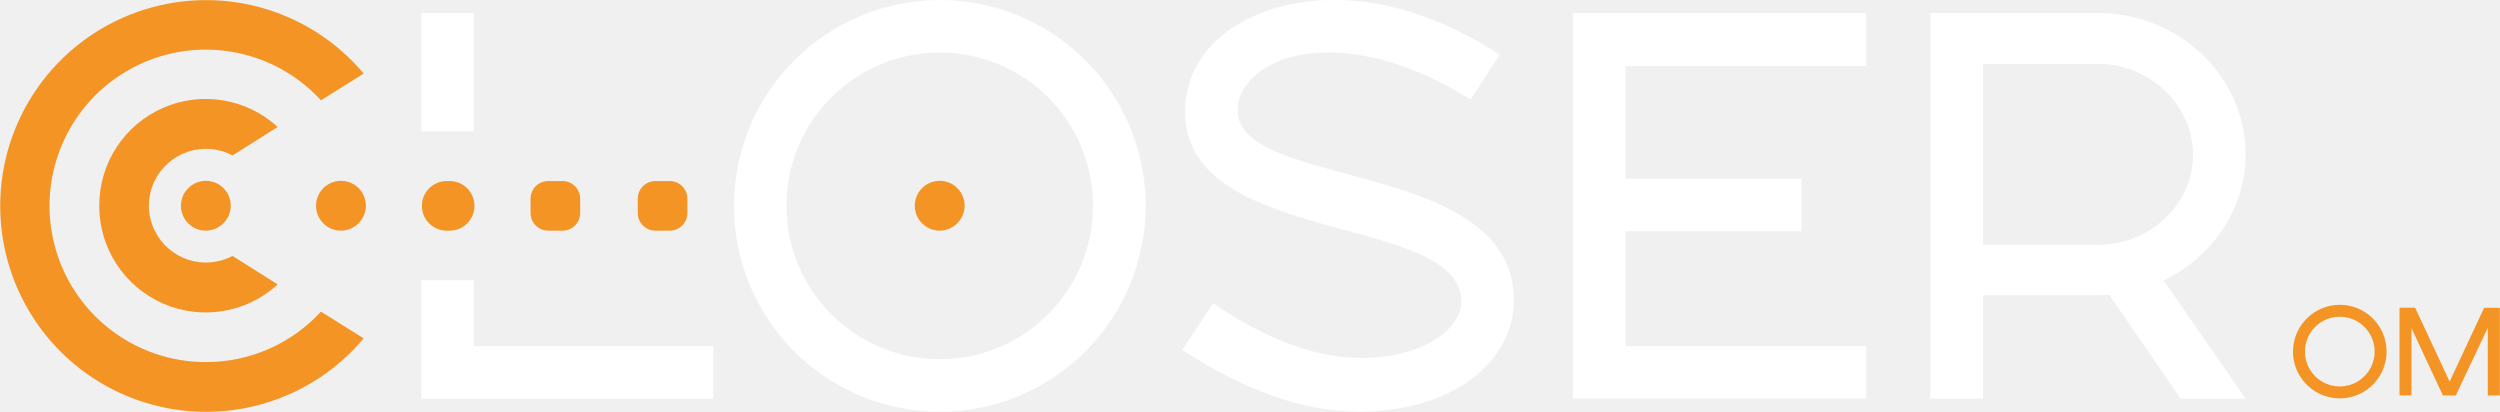
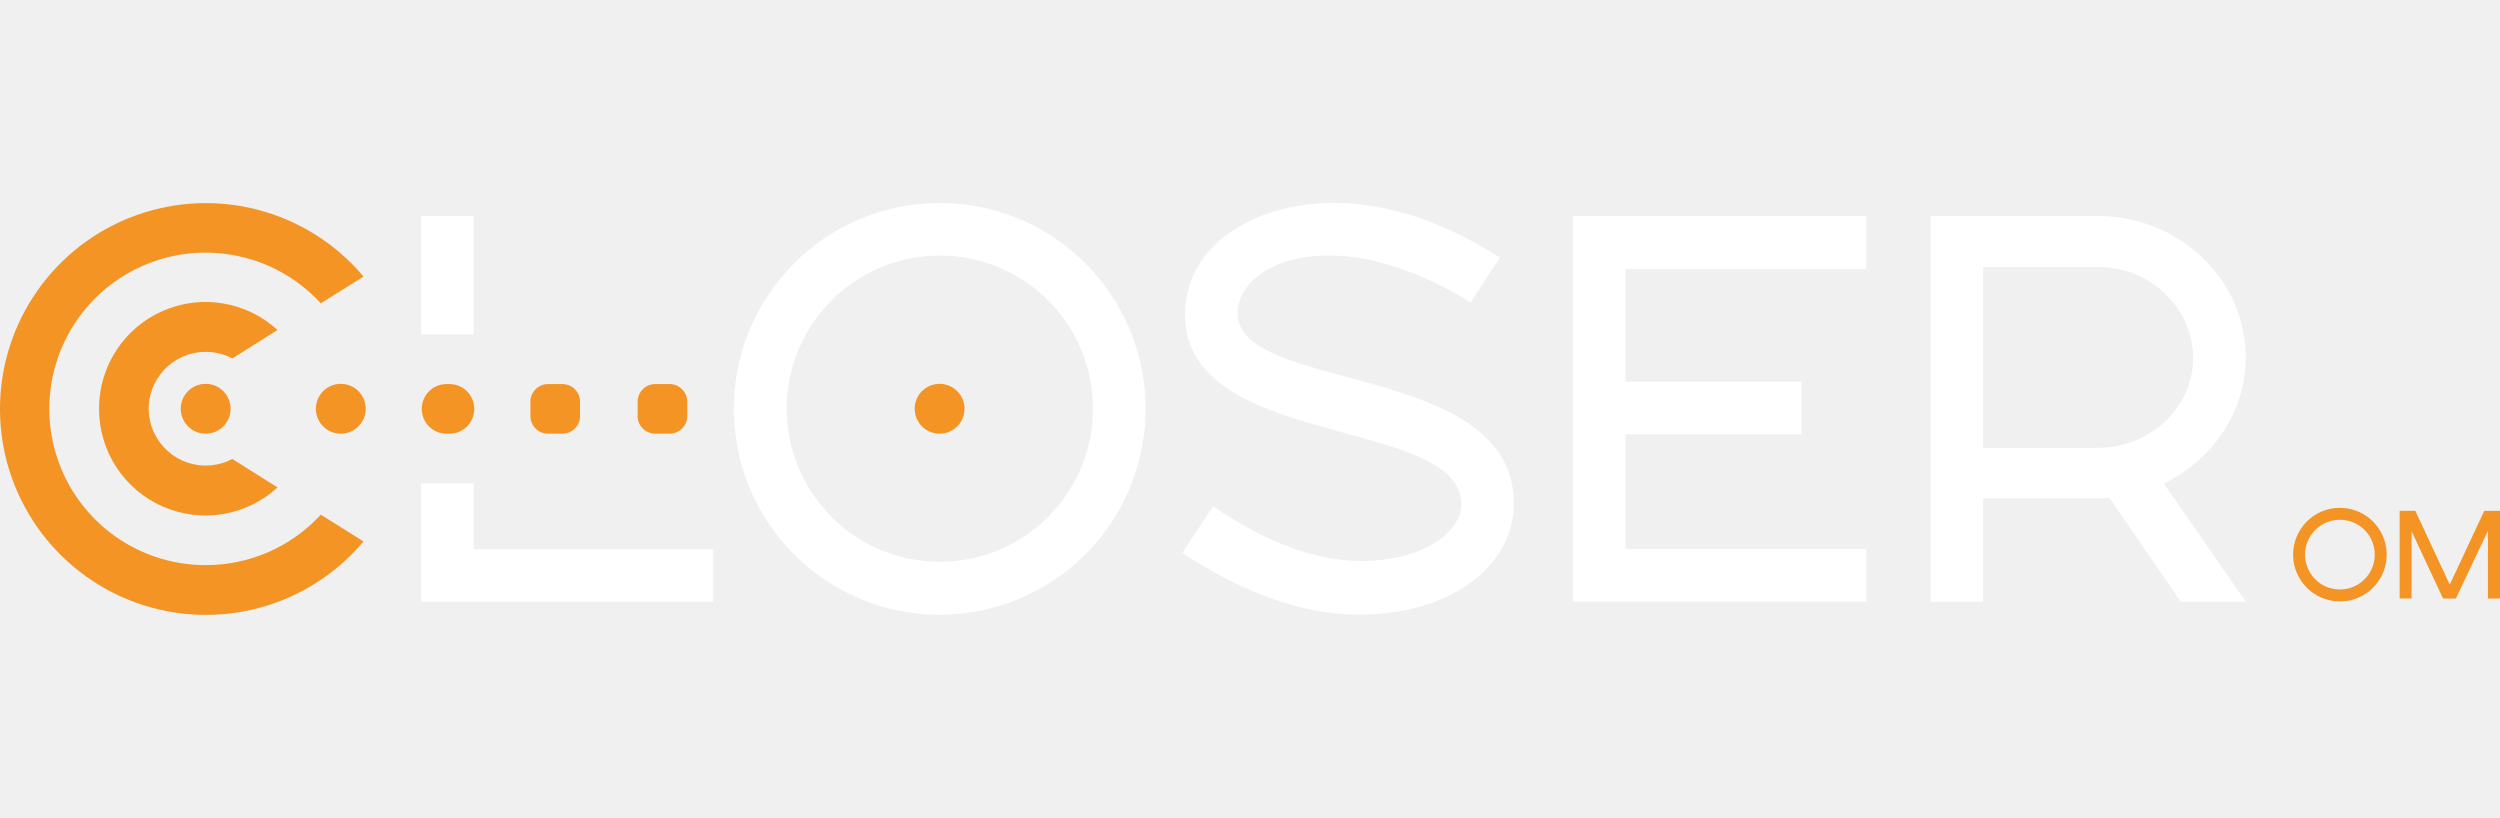
- <svg xmlns="http://www.w3.org/2000/svg" id="Layer_1" data-name="Layer 1" viewBox="0 0 702.19 115.64">
+ <svg xmlns="http://www.w3.org/2000/svg" width="1125" height="368" viewBox="0 0 1125 368">
  <defs>
-     <style>.cls-1{fill:#fff;}.cls-2{fill:#f39424;}</style>
+     <clipPath id="clip-path">
+       <path id="Path_2251" data-name="Path 2251" d="M0,0H1125V306a62,62,0,0,1-62,62H62A62,62,0,0,1,0,306Z" fill="#e23c11" />
+     </clipPath>
  </defs>
-   <rect class="cls-1" x="118.33" y="3.65" width="14.76" height="33.26" />
-   <polygon class="cls-1" points="133.09 97.22 133.09 78.73 118.33 78.73 118.33 111.99 200.35 111.99 200.35 97.22 133.09 97.22" />
-   <path class="cls-1" d="M333.64,68.82A57.82,57.82,0,1,1,276,126.49,57.9,57.9,0,0,1,333.64,68.82Zm0,14.76a43.06,43.06,0,1,0,43.21,42.91A43,43,0,0,0,333.64,83.58Z" transform="translate(-69.85 -68.82)" />
-   <path class="cls-1" d="M410.62,154c15.06,10.34,29.21,15.36,41.39,15.36,17.95,0,28.3-8.37,28.3-15.82,0-24.95-77.6-15.37-77.6-53.26,0-19.78,19.62-31.49,41.84-31.49,14.61,0,30.43,5,46.56,15.37l-8.22,12.62c-13.69-8.67-28-13.23-39.71-13.23-16.59,0-25.72,8.21-25.72,16.28,0,22.36,77.6,13.39,77.6,53.41,0,16.73-16.58,31.19-43.66,31.19-15.07,0-32-5.78-49.46-17.35Z" transform="translate(-69.85 -68.82)" />
-   <path class="cls-1" d="M511.64,72.47H594V87.38H526.4V119h49.45v14.76H526.4v32.26H594v14.76H511.64Z" transform="translate(-69.85 -68.82)" />
-   <path class="cls-1" d="M612.06,72.47h47c22.82,0,41.54,17.8,41.54,39.71,0,15.52-9.59,28.91-23,35.45l23,33.18H682.36l-20.09-29.22a14.9,14.9,0,0,1-2.58.15H626.82v29.07H612.06Zm47,65.12c14.6,0,26.78-11.26,26.78-25.41-.16-14-12.18-25.41-26.78-25.41H626.82v50.82Z" transform="translate(-69.85 -68.82)" />
-   <path class="cls-2" d="M127.67,133.61a7,7,0,1,1,7-7A7.06,7.06,0,0,1,127.67,133.61Z" transform="translate(-69.85 -68.82)" />
-   <path class="cls-2" d="M727,154.43a13.14,13.14,0,1,1-13.1,13.11A13.16,13.16,0,0,1,727,154.43Zm0,3.35a9.79,9.79,0,1,0,9.83,9.76A9.79,9.79,0,0,0,727,157.78Z" transform="translate(-69.85 -68.82)" />
-   <path class="cls-2" d="M743.82,155.26h4.39L757.89,176l9.69-20.72H772v24.62h-3.39v-19l-9,19h-3.6L747.17,161v18.88h-3.35Z" transform="translate(-69.85 -68.82)" />
-   <path class="cls-2" d="M165.62,133.61a7,7,0,1,1,7-7A7.07,7.07,0,0,1,165.62,133.61Z" transform="translate(-69.85 -68.82)" />
-   <rect class="cls-2" x="118.5" y="50.85" width="14.76" height="13.94" rx="6.97" />
-   <path class="cls-2" d="M333.79,133.61a7,7,0,1,1,7-7A7.07,7.07,0,0,1,333.79,133.61Z" transform="translate(-69.85 -68.82)" />
-   <rect class="cls-2" x="149.02" y="50.85" width="13.94" height="13.94" rx="4.96" />
-   <rect class="cls-2" x="179.13" y="50.85" width="13.94" height="13.94" rx="4.96" />
-   <path class="cls-2" d="M127.66,170.52A43.88,43.88,0,1,1,160,97l12-7.52a57.82,57.82,0,1,0,0,74.39l-12-7.52A43.77,43.77,0,0,1,127.66,170.52Z" transform="translate(-69.85 -68.82)" />
-   <path class="cls-2" d="M97.73,126.63a29.9,29.9,0,0,0,50.12,22.08l-12.69-8a16,16,0,0,1-21.87-7.15,15.8,15.8,0,0,1,0-13.94,16,16,0,0,1,21.88-7.14l12.67-8a29.9,29.9,0,0,0-50.11,22.07Z" transform="translate(-69.85 -68.82)" />
+   <g id="Mask_Group_2" data-name="Mask Group 2" clip-path="url(#clip-path)">
+     <g id="app_bar_logo" transform="translate(-0.099 91.345)">
+       <rect id="Rectangle_27574" data-name="Rectangle 27574" width="23.651" height="53.295" transform="translate(189.608 5.849)" fill="#fff" />
+       <path id="Path_2253" data-name="Path 2253" d="M213.258,155.782V126.154H189.608v53.295H321.033V155.782Z" fill="#fff" />
+       <path id="Path_2254" data-name="Path 2254" d="M534.612,110.275a92.649,92.649,0,1,1-92.36,92.408,92.649,92.649,0,0,1,92.36-92.408Zm0,23.651A68.9,68.9,0,1,0,583.5,153.936,69,69,0,0,0,534.612,133.925Z" transform="translate(-111.925 -110.275)" fill="#fff" />
+       <path id="Path_2255" data-name="Path 2255" d="M657.962,246.764c24.132,16.568,46.8,24.612,66.322,24.612,28.762,0,45.347-13.412,45.347-25.349,0-39.979-124.343-24.628-124.343-85.342,0-31.695,31.438-50.458,67.043-50.458,23.41,0,48.76,8.012,74.606,24.628l-13.171,20.222c-21.936-13.892-44.866-21.2-63.63-21.2-26.583,0-41.213,13.155-41.213,26.086,0,35.829,124.343,21.456,124.343,85.582,0,26.808-26.567,49.978-69.959,49.978-24.148,0-51.276-9.262-79.253-27.8Z" transform="translate(-111.925 -110.275)" fill="#fff" />
+       <path id="Path_2256" data-name="Path 2256" d="M819.833,116.123H951.8v23.891H843.484v50.667H922.72v23.651H843.484v51.692H951.8v23.651H819.833Z" transform="translate(-111.925 -110.275)" fill="#fff" />
+       <path id="Path_2257" data-name="Path 2257" d="M980.742,116.123h75.311c36.566,0,66.562,28.522,66.562,63.63,0,24.869-15.367,46.324-36.854,56.8l36.854,53.166h-29.227L1061.2,242.9a23.88,23.88,0,0,1-4.134.24h-52.669v46.581H980.742Zm75.311,104.346c23.394,0,42.911-18.043,42.911-40.716-.256-22.433-19.517-40.716-42.911-40.716h-51.66v81.432Z" transform="translate(-111.925 -110.275)" fill="#fff" />
+       <path id="Path_2258" data-name="Path 2258" d="M204.574,214.092a11.217,11.217,0,1,1,11.217-11.217,11.217,11.217,0,0,1-11.217,11.217Z" transform="translate(-111.925 -110.275)" fill="#f39424" />
+       <path id="Path_2259" data-name="Path 2259" d="M1164.917,247.453a21.055,21.055,0,1,1-20.991,21.007,21.055,21.055,0,0,1,20.991-21.007Zm0,5.368a15.687,15.687,0,1,0,11.117,4.555,15.687,15.687,0,0,0-11.117-4.555Z" transform="translate(-111.925 -110.275)" fill="#f39424" />
+       <path id="Path_2260" data-name="Path 2260" d="M1191.869,248.783h7.034l15.511,33.233,15.527-33.2h7.082v39.45h-5.432V257.82l-14.421,30.445H1211.4l-14.165-30.285v30.253h-5.368Z" transform="translate(-111.925 -110.275)" fill="#f39424" />
+       <path id="Path_2261" data-name="Path 2261" d="M265.383,214.092A11.217,11.217,0,1,1,276.6,202.875,11.217,11.217,0,0,1,265.383,214.092Z" transform="translate(-111.925 -110.275)" fill="#f39424" />
+       <rect id="Rectangle_27575" data-name="Rectangle 27575" width="23.651" height="22.337" rx="11.168" transform="translate(189.88 81.48)" fill="#f39424" />
+       <path id="Path_2262" data-name="Path 2262" d="M534.853,214.092a11.217,11.217,0,1,1,11.217-11.217,11.217,11.217,0,0,1-11.217,11.217Z" transform="translate(-111.925 -110.275)" fill="#f39424" />
+       <rect id="Rectangle_27576" data-name="Rectangle 27576" width="22.337" height="22.337" rx="7.948" transform="translate(238.784 81.48)" fill="#f39424" />
+       <rect id="Rectangle_27577" data-name="Rectangle 27577" width="22.337" height="22.337" rx="7.948" transform="translate(287.031 81.48)" fill="#f39424" />
+       <path id="Path_2263" data-name="Path 2263" d="M204.558,273.235a70.312,70.312,0,1,1,51.82-117.806l19.228-12.05a92.649,92.649,0,1,0,0,119.2l-19.228-12.05a70.135,70.135,0,0,1-51.82,22.705Z" transform="translate(-111.925 -110.275)" fill="#f39424" />
+       <path id="Path_2264" data-name="Path 2264" d="M156.6,202.907a47.911,47.911,0,0,0,80.31,35.38l-20.334-12.819a25.638,25.638,0,0,1-35.044-11.457,25.317,25.317,0,0,1,0-22.337,25.638,25.638,0,0,1,35.06-11.441l20.3-12.819A47.911,47.911,0,0,0,156.6,202.779Z" transform="translate(-111.925 -110.275)" fill="#f39424" />
+     </g>
+   </g>
</svg>
